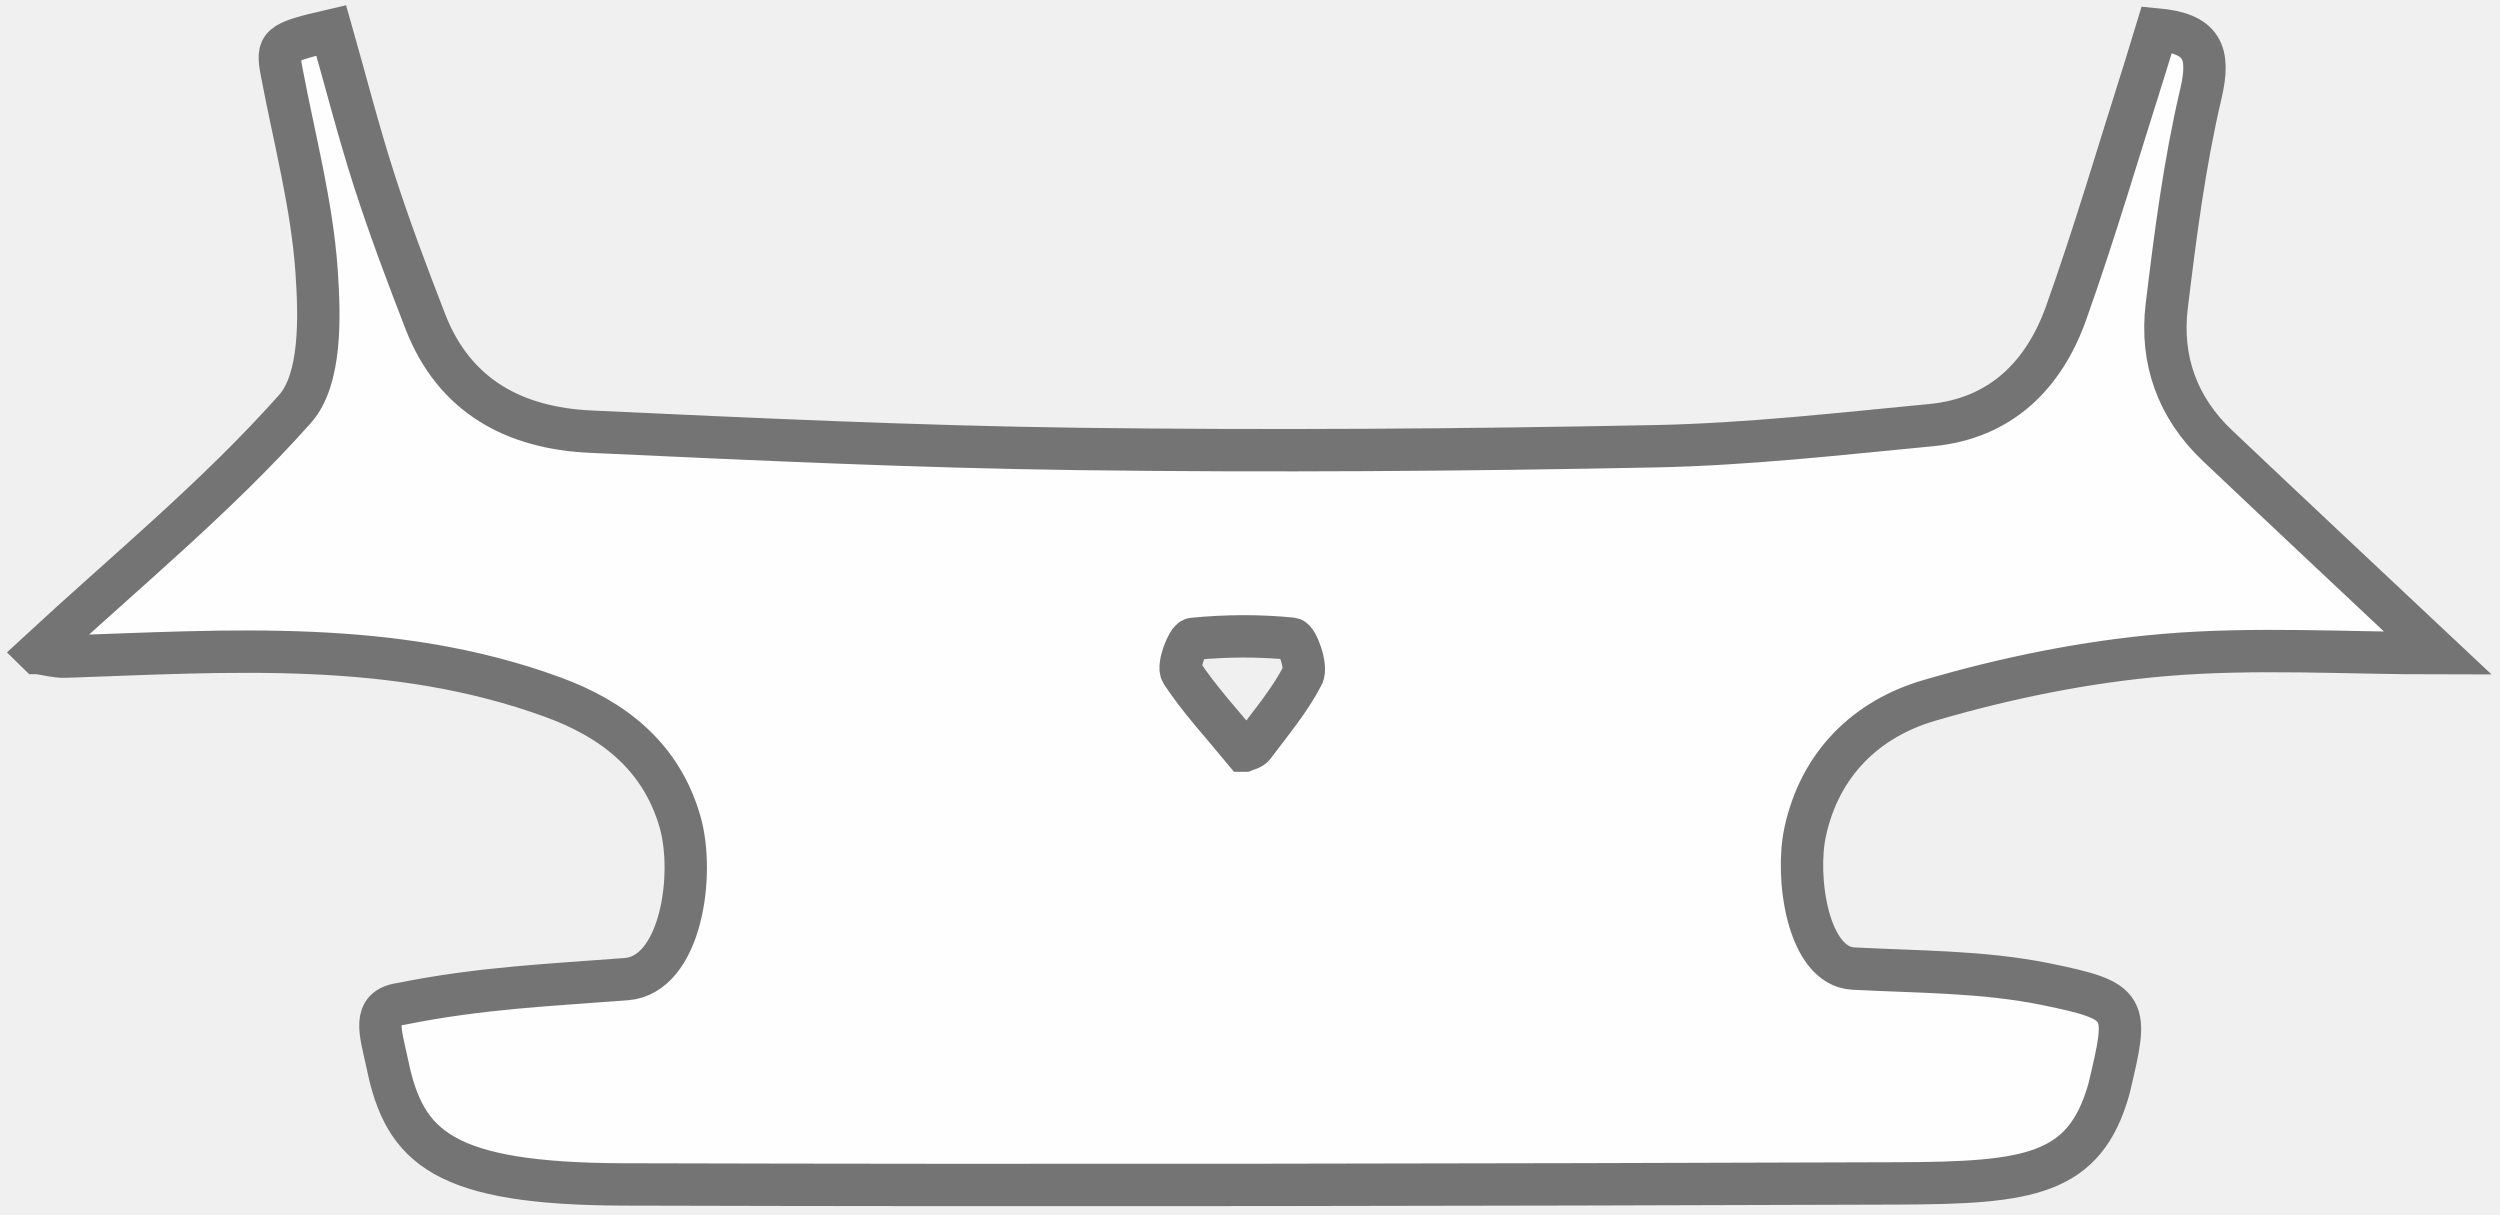
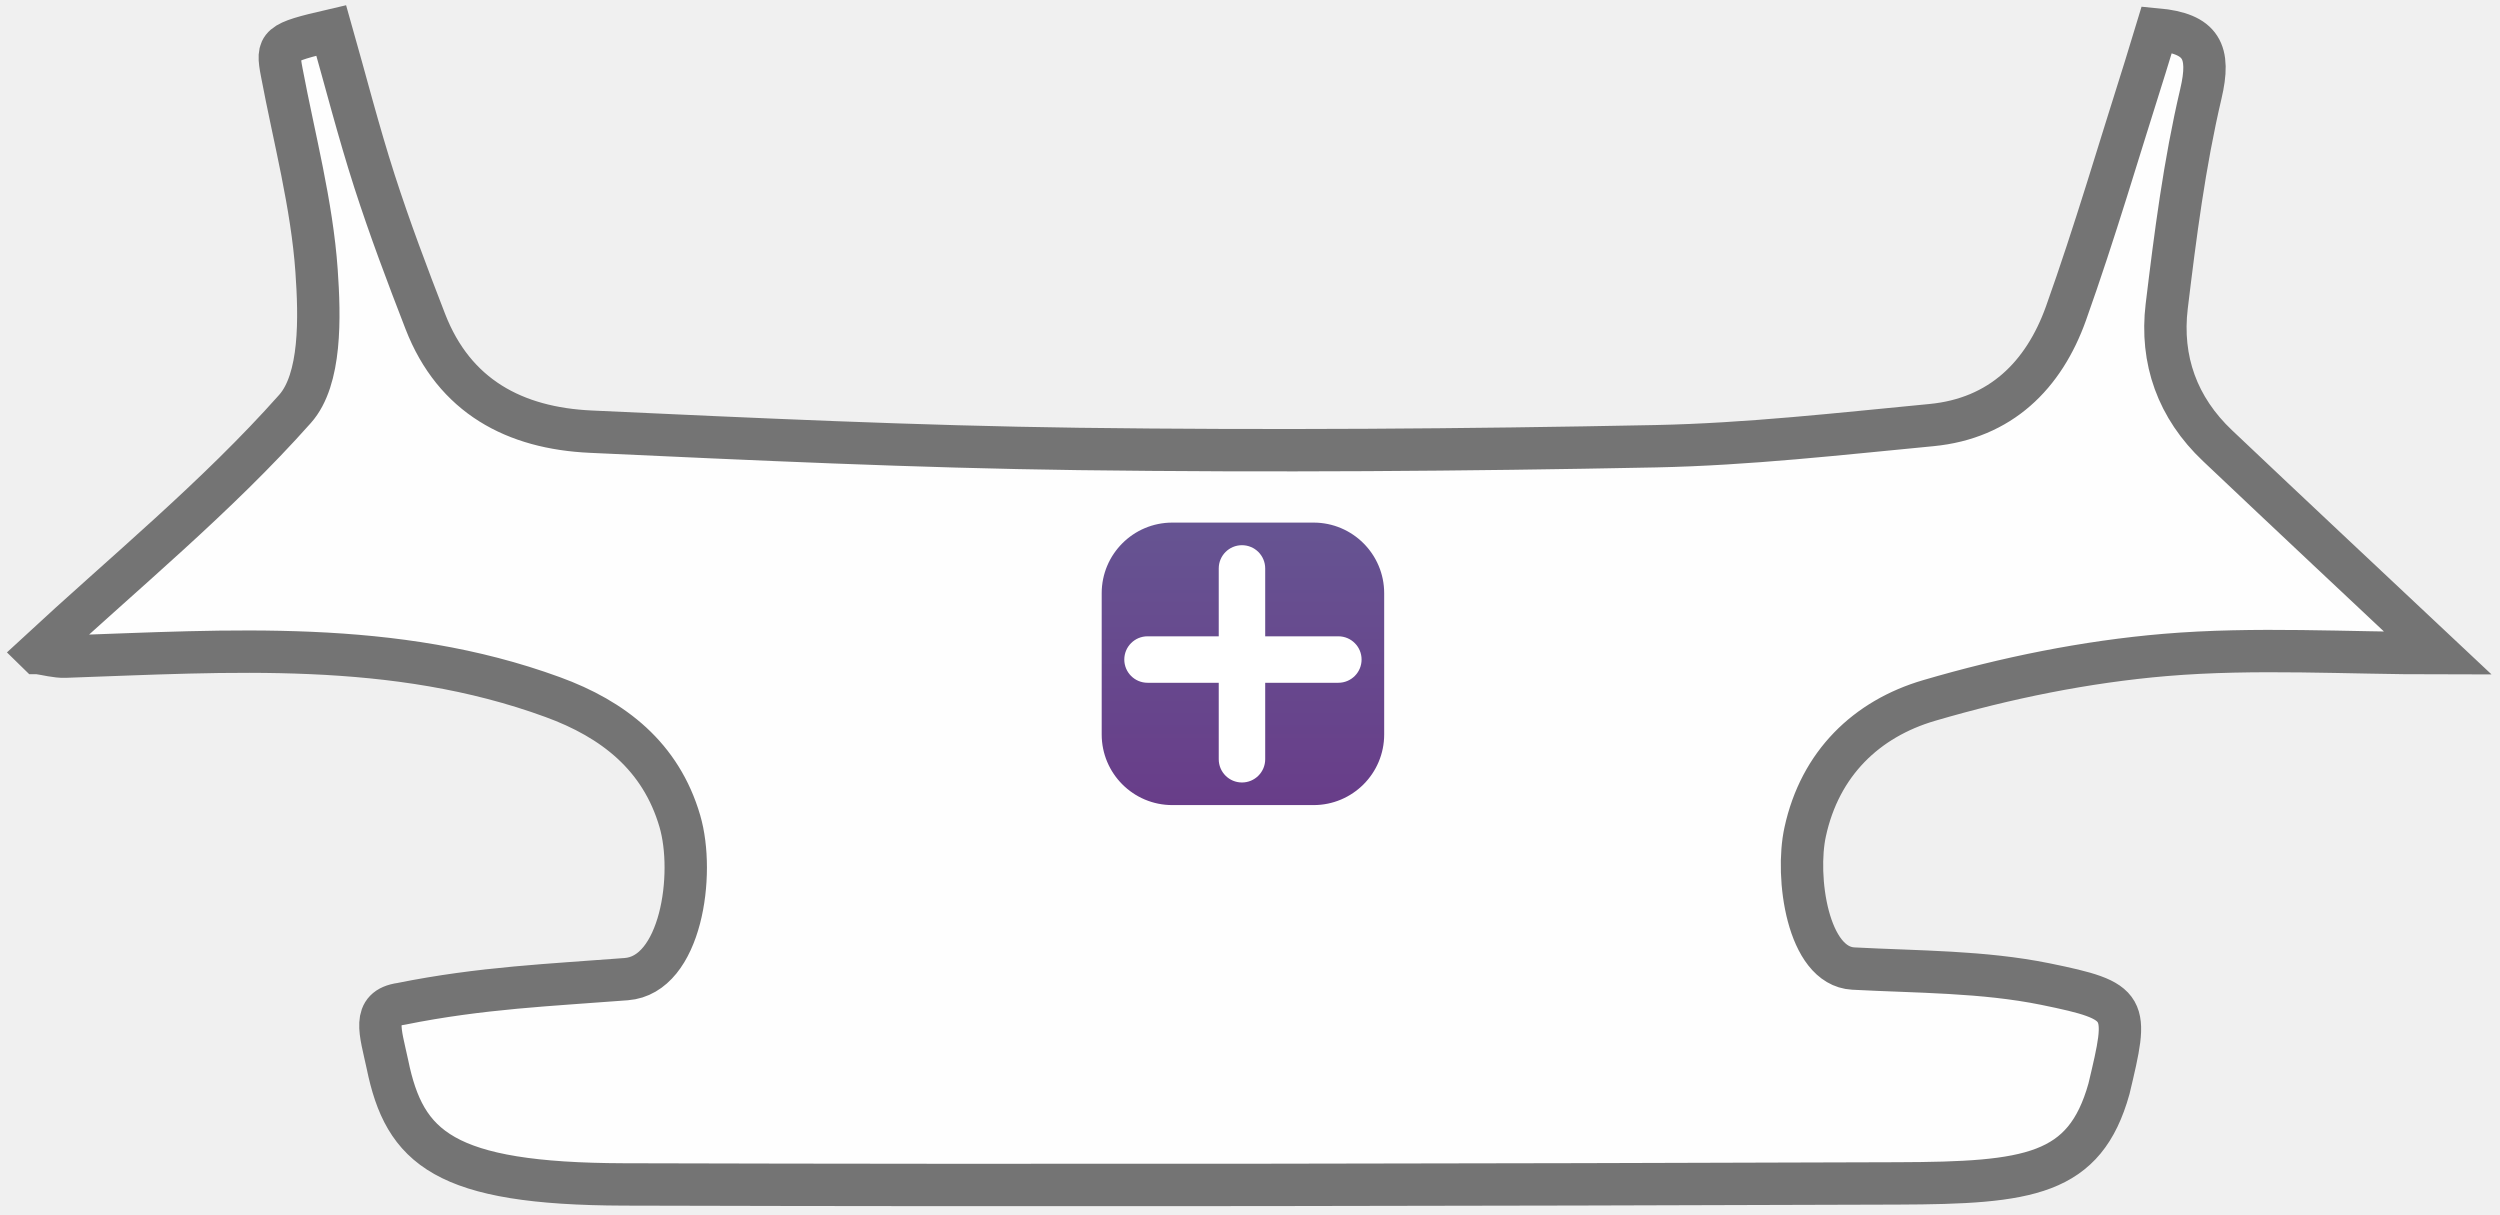
<svg xmlns="http://www.w3.org/2000/svg" width="177" height="86" viewBox="0 0 177 86" fill="none">
  <path d="M2.667 46.219C8.808 40.53 15.348 35.186 20.885 28.954C22.751 26.859 22.642 22.457 22.413 19.178C22.081 14.455 20.831 9.8 19.949 5.126C19.575 3.163 19.708 3.024 23.452 2.155C24.46 5.699 25.378 9.298 26.513 12.825C27.594 16.177 28.838 19.474 30.112 22.759C32.171 28.073 36.459 30.313 41.809 30.561C53.325 31.092 64.841 31.635 76.362 31.786C89.986 31.962 103.615 31.865 117.226 31.593C123.742 31.46 130.251 30.718 136.749 30.096C141.64 29.625 144.702 26.575 146.272 22.185C148.325 16.43 150.04 10.548 151.894 4.721C152.166 3.852 152.431 2.982 152.703 2.082C155.885 2.378 156.526 3.652 155.819 6.653C154.66 11.581 154.014 16.635 153.404 21.678C152.945 25.482 154.164 28.876 157.003 31.557C162.19 36.472 167.401 41.352 172.613 46.249C166.169 46.249 159.696 45.832 153.295 46.37C147.661 46.847 142.015 48 136.58 49.594C132.148 50.893 128.856 54.051 127.806 58.9C127.111 62.07 127.963 68.399 131.212 68.574C135.759 68.816 140.39 68.773 144.817 69.673C150.777 70.893 150.71 71.231 149.315 77.088C147.6 83.212 143.687 83.755 134.358 83.785C104.297 83.888 74.237 83.942 44.176 83.858C31.429 83.822 28.645 81.273 27.431 75.361C26.936 73.043 26.284 71.37 28.391 71.074C34.074 69.927 38.989 69.739 44.339 69.323C48.222 69.027 49.237 61.901 48.132 58.133C46.791 53.55 43.434 50.923 39.128 49.353C27.884 45.241 16.229 46.092 4.605 46.491C3.971 46.509 3.325 46.322 2.685 46.231H2.679L2.667 46.219ZM88.083 53.145C88.228 53.079 88.603 53.018 88.754 52.813C89.974 51.177 91.314 49.6 92.232 47.813C92.552 47.197 91.839 45.259 91.471 45.222C89.146 44.987 86.779 45.005 84.454 45.234C84.086 45.271 83.361 47.149 83.657 47.614C84.931 49.552 86.537 51.273 88.077 53.145H88.083Z" fill="#FEFEFE" stroke="#747474" stroke-width="3" stroke-miterlimit="10" stroke-linecap="round" />
+   <rect x="78" y="37" width="20" height="20" rx="5" fill="url(#paint0_linear_197_74)" />
+   <path d="M94.755 45.051L89.576 45.051L89.576 40.245C89.576 39.336 88.84 38.6 87.931 38.6C87.023 38.6 86.287 39.336 86.287 40.245V45.051L81.245 45.051C80.337 45.051 79.6 45.787 79.6 46.696C79.601 47.604 80.337 48.34 81.245 48.34H86.287V53.755C86.287 54.664 87.023 55.4 87.931 55.4C88.84 55.4 89.576 54.664 89.576 53.756V48.34H94.756C95.664 48.34 96.4 47.604 96.4 46.696C96.401 45.787 95.664 45.051 94.755 45.051Z" fill="white" />
+   <defs>
+     <linearGradient id="paint0_linear_197_74" x1="88" y1="37" x2="88" y2="57" gradientUnits="userSpaceOnUse">
+       <stop stop-color="#665492" />
+       <stop offset="1" stop-color="#683D89" />
+     </linearGradient>
+   </defs>
</svg>
